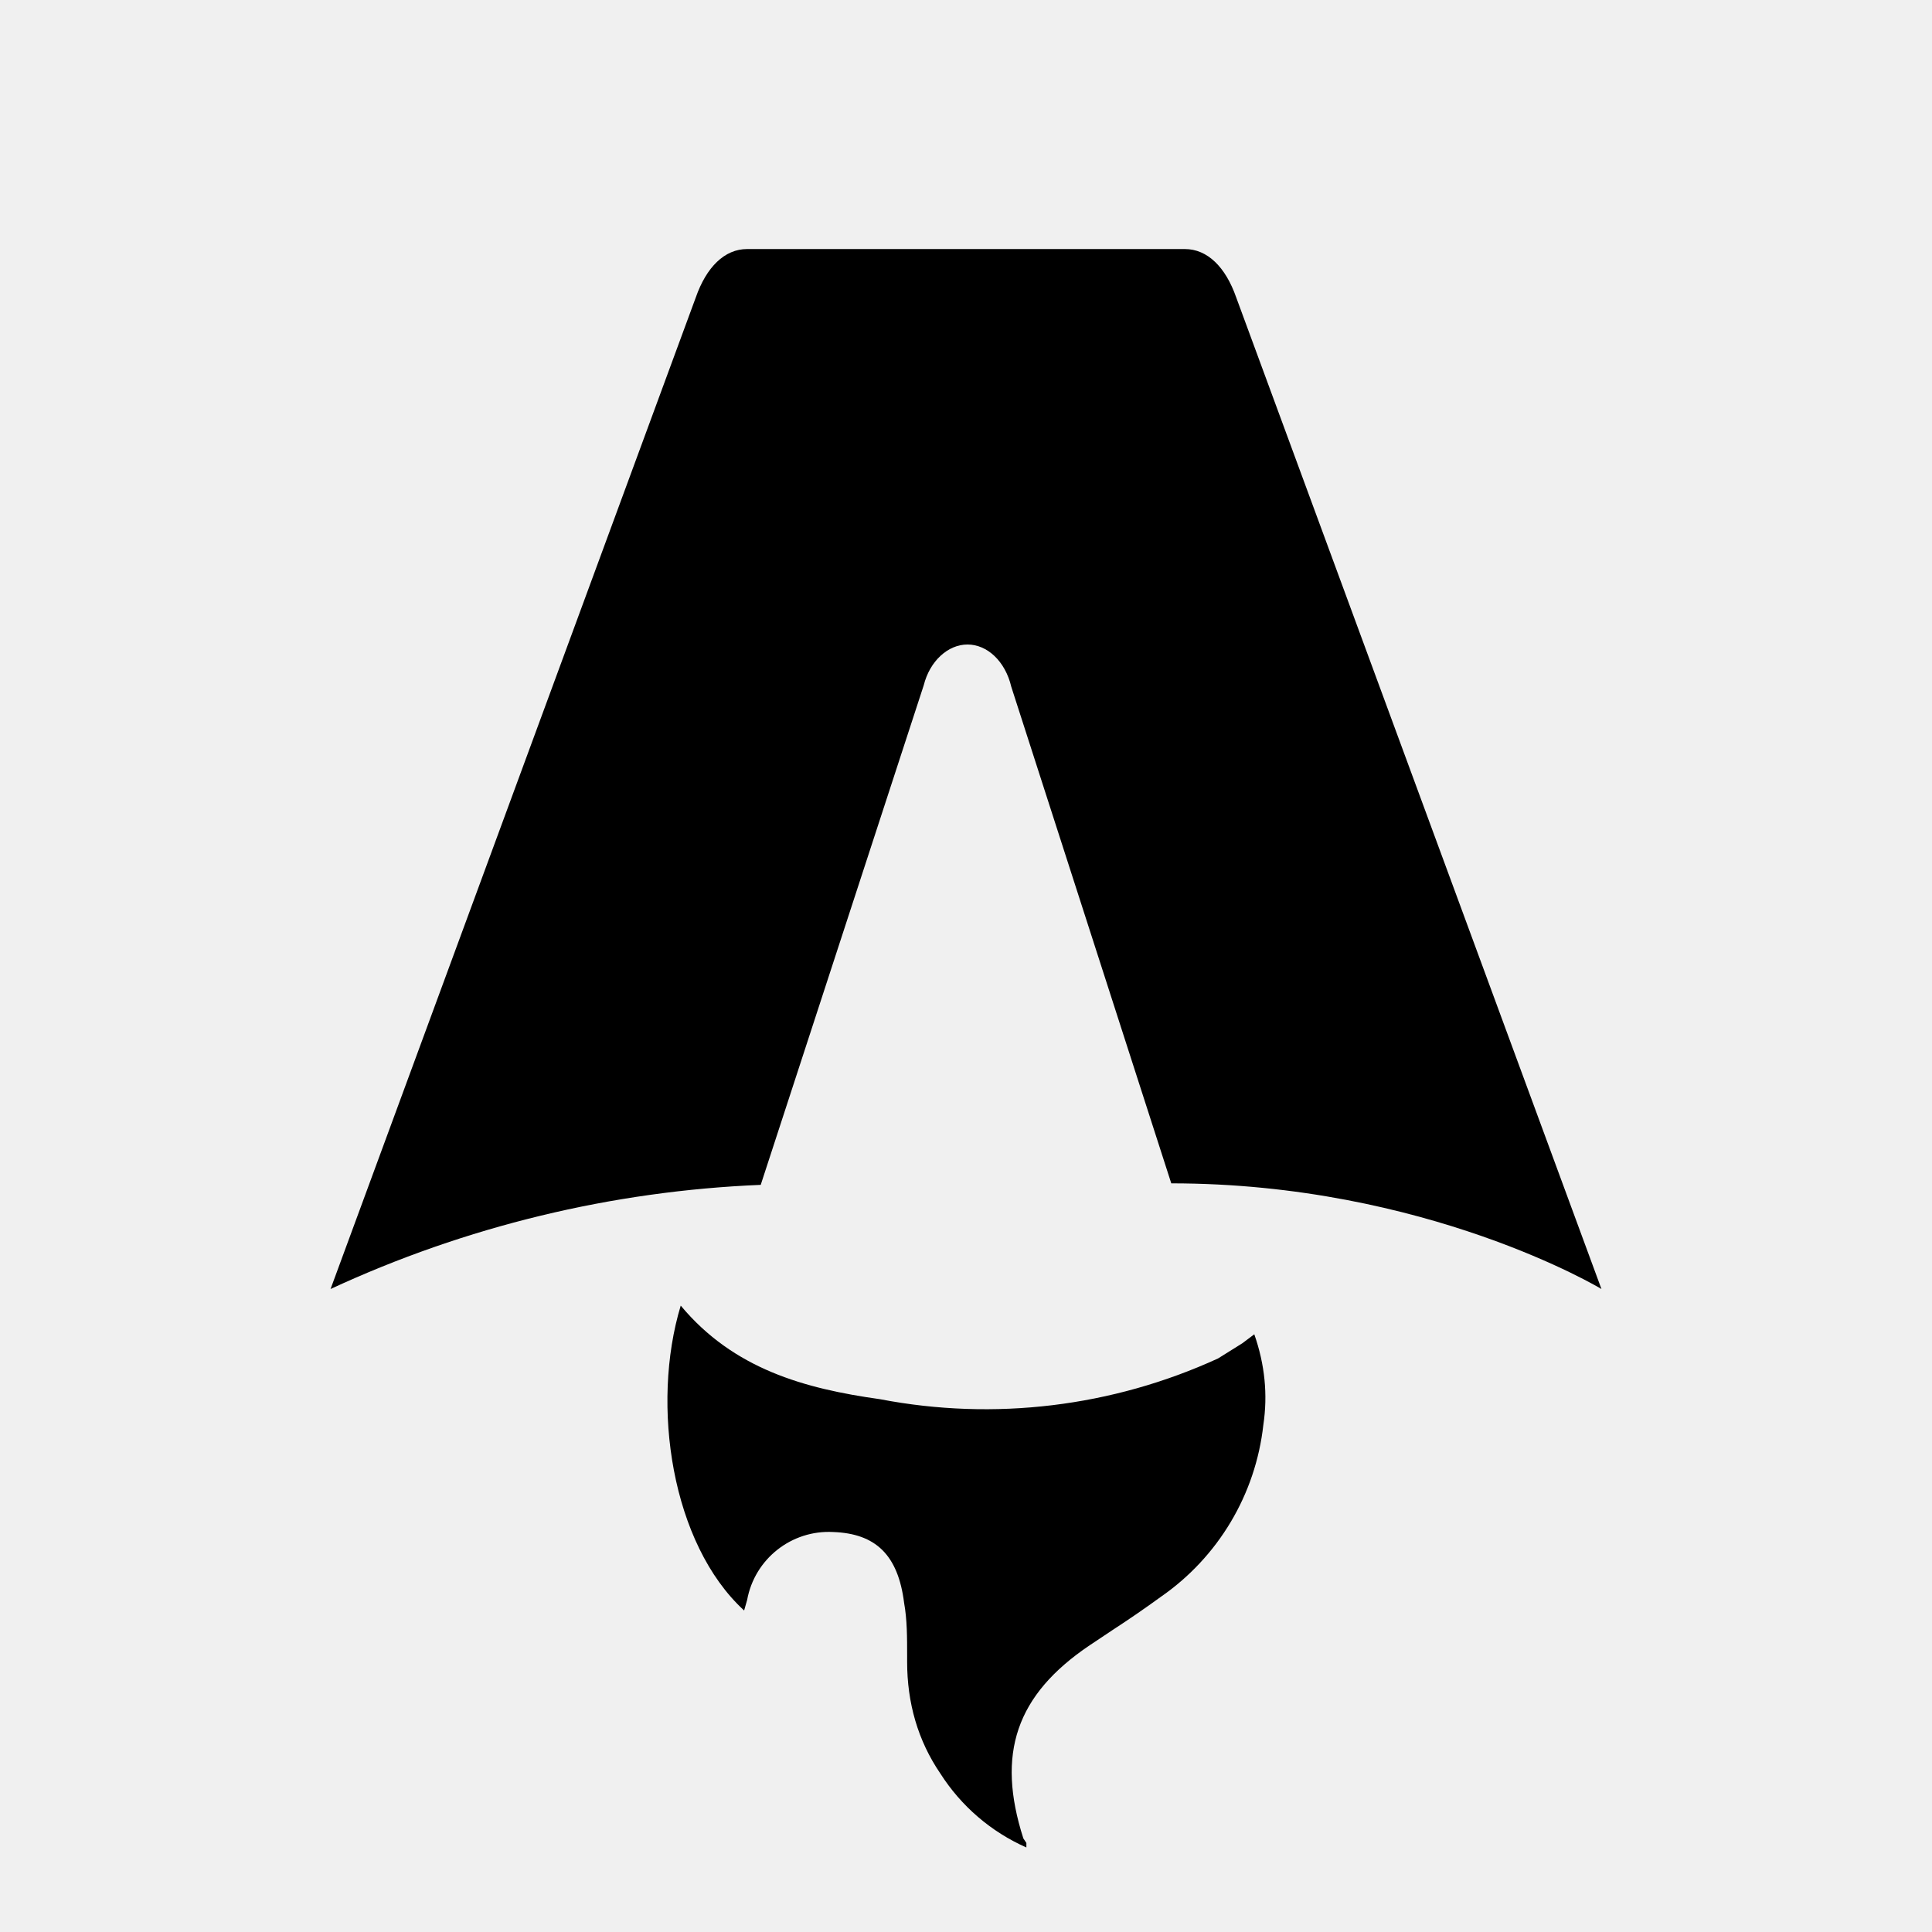
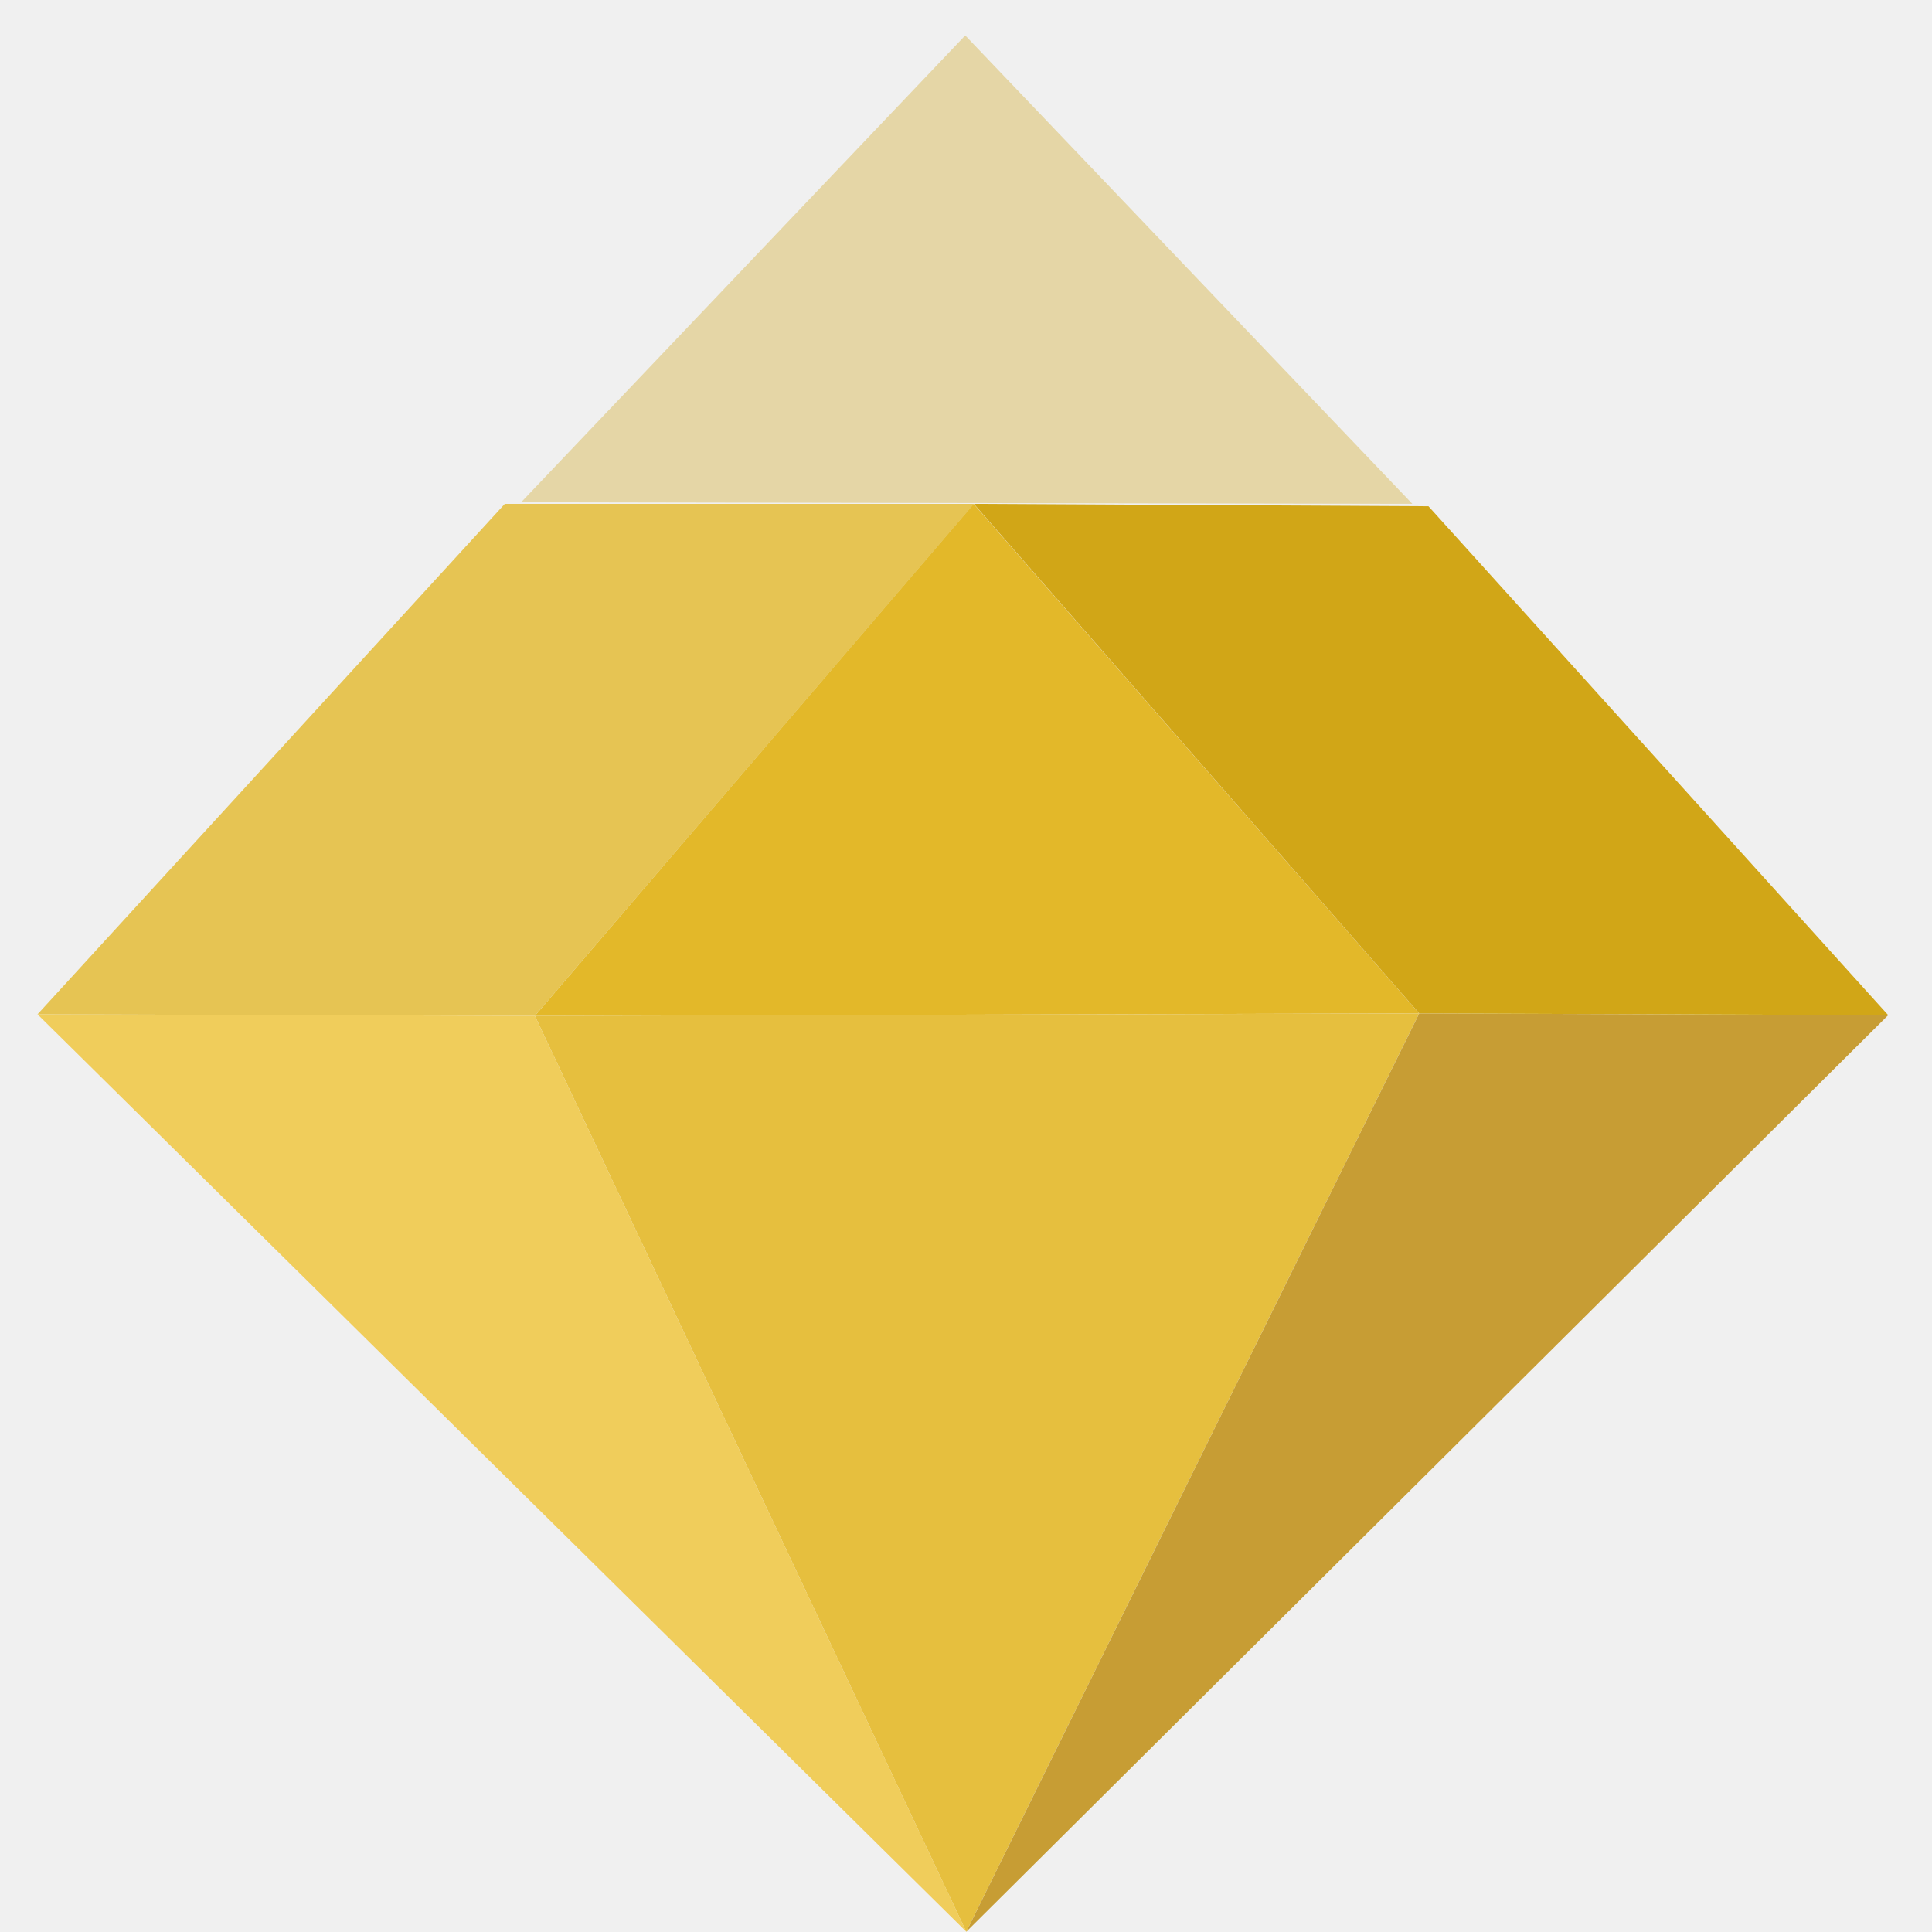
- <svg xmlns="http://www.w3.org/2000/svg" fill="none" viewBox="0 0 128 128">
-   <path d="M50.4 78.5a75.1 75.1 0 0 0-28.5 6.9l24.2-65.7c.7-2 1.9-3.2 3.4-3.2h29c1.5 0 2.7 1.2 3.4 3.2l24.2 65.7s-11.6-7-28.5-7L67 45.5c-.4-1.7-1.6-2.8-2.9-2.8-1.3 0-2.5 1.1-2.9 2.7L50.4 78.5Zm-1.1 28.2Zm-4.2-20.2c-2 6.6-.6 15.8 4.2 20.2a17.5 17.5 0 0 1 .2-.7 5.5 5.5 0 0 1 5.7-4.5c2.8.1 4.3 1.5 4.7 4.7.2 1.1.2 2.3.2 3.5v.4c0 2.7.7 5.2 2.2 7.4a13 13 0 0 0 5.7 4.9v-.3l-.2-.3c-1.8-5.6-.5-9.5 4.4-12.8l1.5-1a73 73 0 0 0 3.2-2.2 16 16 0 0 0 6.8-11.4c.3-2 .1-4-.6-6l-.8.6-1.6 1a37 37 0 0 1-22.4 2.7c-5-.7-9.7-2-13.2-6.2Z" />
-   <style>
-         path { fill: #000; }
-         @media (prefers-color-scheme: dark) {
-             path { fill: #FFF; }
-         }
-     </style>
+ <svg xmlns="http://www.w3.org/2000/svg" width="38" height="38" viewBox="0 0 38 38" fill="none">
+   <path fill-rule="evenodd" clip-rule="evenodd" d="M18.985 0.697L10.25 9.879L27.779 9.91L18.985 0.697Z" fill="#D4AF37" fill-opacity="0.4" />
+   <path fill-rule="evenodd" clip-rule="evenodd" d="M19.149 9.91L10.52 19.98L27.913 19.932L19.149 9.91Z" fill="#E3B829" />
+   <path fill-rule="evenodd" clip-rule="evenodd" d="M19.005 37.995L10.52 19.98L27.913 19.933L19.005 37.995Z" fill="#E6BF3E" />
+   <path fill-rule="evenodd" clip-rule="evenodd" d="M19.006 37.995L27.914 19.933L37.138 19.967L19.006 37.995Z" fill="#C79D34" />
+   <path fill-rule="evenodd" clip-rule="evenodd" d="M27.915 19.932L37.139 19.967L28.096 9.957L19.154 9.91L27.915 19.932Z" fill="#D1A617" />
+   <path fill-rule="evenodd" clip-rule="evenodd" d="M10.52 19.98L0.738 19.95L9.929 9.91H19.158L10.52 19.98Z" fill="#E6C453" />
+   <path fill-rule="evenodd" clip-rule="evenodd" d="M19.006 37.995L10.52 19.98L0.738 19.95L19.006 37.995Z" fill="#F0CD5B" />
</svg>
